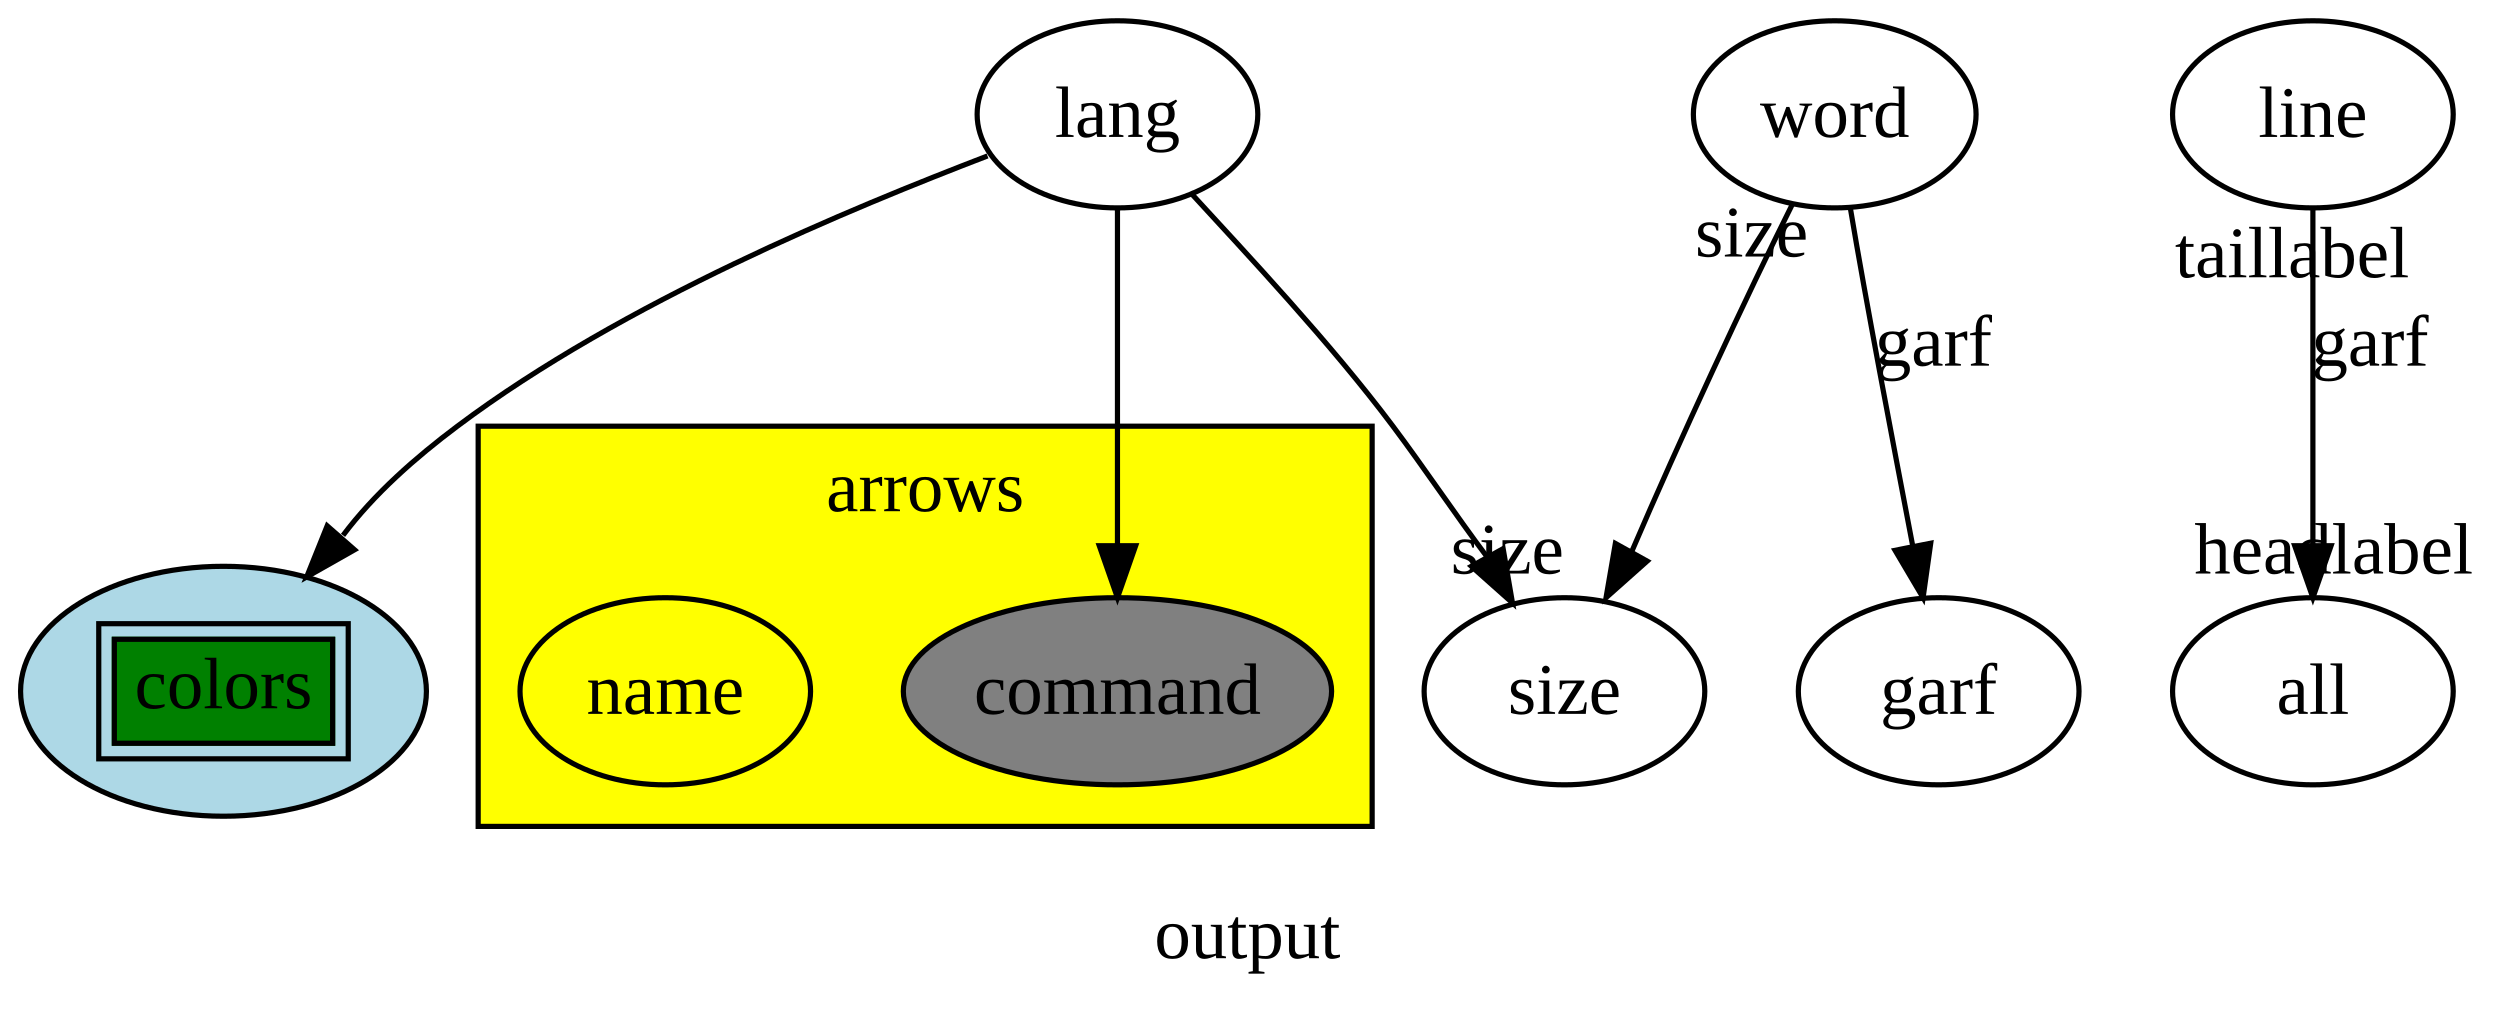
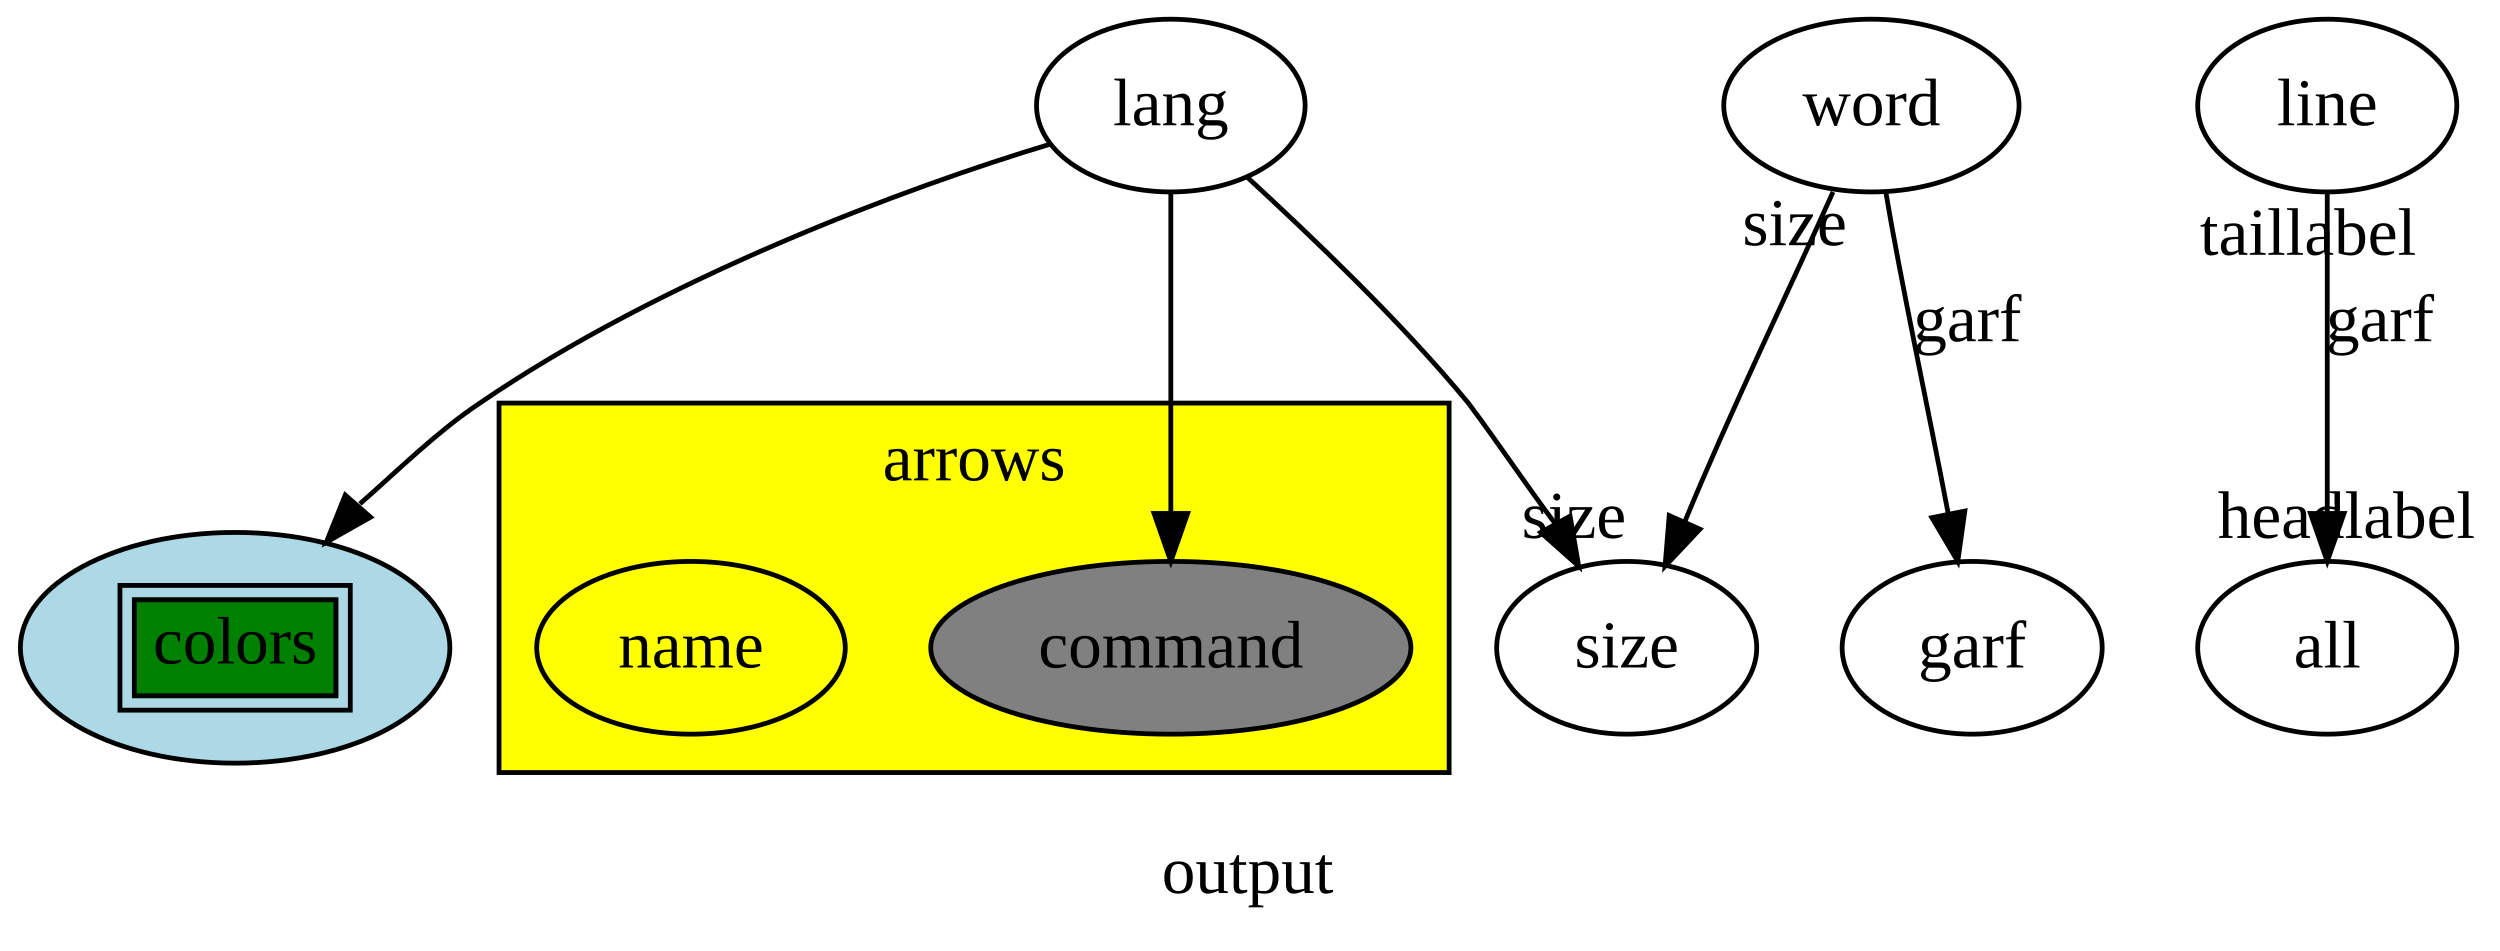
- <svg xmlns="http://www.w3.org/2000/svg" xmlns:xlink="http://www.w3.org/1999/xlink" width="481pt" height="196pt" viewBox="0.00 0.00 481.00 196.00">
-   <g id="graph0" class="graph" transform="scale(1 1) rotate(0) translate(4 192)">
+ <svg xmlns="http://www.w3.org/2000/svg" xmlns:xlink="http://www.w3.org/1999/xlink" width="521pt" height="198pt" viewBox="0.00 0.00 521.00 198.00">
+   <g id="graph0" class="graph" transform="scale(1 1) rotate(0) translate(4 194)">
    <a xlink:href="http://www.graphviz.org/doc/info/output.html" xlink:title="output">
-       <polygon style="fill:white;stroke:white;" points="-4,4 -4,-192 477,-192 477,4 -4,4" />
-       <text text-anchor="middle" x="236" y="-7.65" style="font-family:Times New Roman;font-size:14.00;">output</text>
+       <polygon style="fill:white;stroke:white;" points="-4,4 -4,-194 517,-194 517,4 -4,4" />
+       <text text-anchor="middle" x="256" y="-7.9" style="font-family:Times New Roman;font-size:14.00;">output</text>
    </a>
    <g id="cluster2" class="cluster">
      <a xlink:href="http://www.graphviz.org/doc/info/arrows.html" xlink:title="arrows">
-         <polygon style="fill:yellow;stroke:black;" points="88,-33 88,-110 260,-110 260,-33 88,-33" />
-         <text text-anchor="middle" x="174" y="-93.65" style="font-family:Times New Roman;font-size:14.00;">arrows</text>
+         <polygon style="fill:yellow;stroke:black;" points="100,-33 100,-110 298,-110 298,-33 100,-33" />
+         <text text-anchor="middle" x="199" y="-93.9" style="font-family:Times New Roman;font-size:14.00;">arrows</text>
      </a>
    </g>
    <g id="node1" class="node">
      <a xlink:href="http://www.graphviz.org/doc/info/lang.html" xlink:title="lang">
-         <ellipse style="fill:none;stroke:black;" cx="211" cy="-170" rx="27" ry="18" />
-         <text text-anchor="middle" x="211" y="-165.65" style="font-family:Times New Roman;font-size:14.00;">lang</text>
+         <ellipse style="fill:none;stroke:black;" cx="240" cy="-172" rx="27.99" ry="18" />
+         <text text-anchor="middle" x="240" y="-167.9" style="font-family:Times New Roman;font-size:14.00;">lang</text>
      </a>
    </g>
    <g id="node2" class="node">
      <a xlink:href="http://www.graphviz.org/doc/info/output.html" xlink:title="&lt;TABLE&gt;">
-         <ellipse style="fill:lightblue;stroke:black;" cx="39" cy="-59" rx="39.042" ry="24.042" />
+         <ellipse style="fill:lightblue;stroke:black;" cx="45" cy="-59" rx="44.758" ry="24.042" />
      </a>
      <a xlink:href="http://www.graphviz.org/doc/info/colors.html" xlink:title="&lt;TABLE&gt;">
-         <polygon style="fill:none;stroke:black;" points="15,-46 15,-72 63,-72 63,-46 15,-46" />
-         <polygon style="fill:green;stroke:green;" points="18,-49 18,-69 60,-69 60,-49 18,-49" />
-         <polygon style="fill:none;stroke:black;" points="18,-49 18,-69 60,-69 60,-49 18,-49" />
-         <text text-anchor="middle" x="39" y="-55.733" style="font-family:Times New Roman;font-size:14.00;">colors</text>
+         <polygon style="fill:none;stroke:black;" points="21,-46 21,-72 69,-72 69,-46 21,-46" />
+         <polygon style="fill:green;stroke:green;" points="24,-49 24,-69 66,-69 66,-49 24,-49" />
+         <polygon style="fill:none;stroke:black;" points="24,-49 24,-69 66,-69 66,-49 24,-49" />
+         <text text-anchor="middle" x="45" y="-55.733" style="font-family:Times New Roman;font-size:14.00;">colors</text>
      </a>
      <a xlink:href="http://www.graphviz.org/doc/info/output.html" xlink:title="&lt;TABLE&gt;">
</a>
    </g>
    <g id="edge5" class="edge">
      <a xlink:href="lang-&gt;colors" xlink:title="self">
-         <path style="fill:none;stroke:black;" d="M186,-162C160,-152 116,-134 84,-110 76,-104 68,-97 62,-89" />
-         <polygon style="fill:black;stroke:black;" points="64.219,-86.221 55,-81 58.951,-90.831 64.219,-86.221" />
+         <path style="fill:none;stroke:black;" d="M215,-164C185,-155 134,-136 96,-110 87,-104 79,-96 71,-89" />
+         <polygon style="fill:black;stroke:black;" points="73.219,-86.221 64,-81 67.951,-90.831 73.219,-86.221" />
      </a>
      <a xlink:href="lang-&gt;colors" xlink:title="self">
</a>
      <a xlink:href="lang-&gt;colors" xlink:title="self">
</a>
    </g>
    <g id="node4" class="node">
      <a xlink:href="http://www.graphviz.org/doc/info/command.html" xlink:title="command">
-         <ellipse style="fill:grey;stroke:black;" cx="211" cy="-59" rx="41.199" ry="18" />
-         <text text-anchor="middle" x="211" y="-54.65" style="font-family:Times New Roman;font-size:14.00;">command</text>
+         <ellipse style="fill:grey;stroke:black;" cx="240" cy="-59" rx="50.032" ry="18" />
+         <text text-anchor="middle" x="240" y="-54.9" style="font-family:Times New Roman;font-size:14.00;">command</text>
      </a>
    </g>
    <g id="edge3" class="edge">
      <a xlink:href="http://www.graphviz.org/doc/info/shapes.html">
-         <path style="fill:none;stroke:black;" d="M211,-152C211,-134 211,-108 211,-87" />
-         <polygon style="fill:black;stroke:black;" points="214.5,-87 211,-77 207.5,-87 214.5,-87" />
+         <path style="fill:none;stroke:black;" d="M240,-154C240,-136 240,-108 240,-87" />
+         <polygon style="fill:black;stroke:black;" points="243.5,-87 240,-77 236.5,-87 243.5,-87" />
      </a>
      <a xlink:href="http://www.graphviz.org/doc/info/shapes.html">
</a>
      <a xlink:href="http://www.graphviz.org/doc/info/shapes.html">
</a>
    </g>
    <g id="node9" class="node">
-       <ellipse style="fill:none;stroke:black;" cx="297" cy="-59" rx="27" ry="18" />
-       <text text-anchor="middle" x="297" y="-54.65" style="font-family:Times New Roman;font-size:14.00;">size</text>
+       <ellipse style="fill:none;stroke:black;" cx="335" cy="-59" rx="27.1" ry="18" />
+       <text text-anchor="middle" x="335" y="-54.9" style="font-family:Times New Roman;font-size:14.00;">size</text>
    </g>
    <g id="edge7" class="edge">
      <a xlink:href="headurl" xlink:title="headurl">
-         <path style="fill:none;stroke:black;" d="M225,-155C236,-143 252,-126 264,-110 270,-102 276,-93 282,-85" />
-         <polygon style="fill:black;stroke:black;" points="285.203,-86.441 287,-76 279.084,-83.042 285.203,-86.441" />
+         <path style="fill:none;stroke:black;" d="M256,-157C269,-145 288,-127 302,-110 308,-102 314,-93 320,-85" />
+         <polygon style="fill:black;stroke:black;" points="323.203,-86.441 325,-76 317.084,-83.042 323.203,-86.441" />
      </a>
      <a xlink:href="headurl" xlink:title="headurl">
</a>
      <a xlink:href="headurl" xlink:title="headurl">
</a>
      <a xlink:href="headurl" xlink:title="size">
-         <text text-anchor="middle" x="286" y="-81.65" style="font-family:Times New Roman;font-size:14.00;">size</text>
+         <text text-anchor="middle" x="324" y="-81.9" style="font-family:Times New Roman;font-size:14.00;">size</text>
      </a>
    </g>
    <g id="node5" class="node">
      <a xlink:href="G name" xlink:title="name">
-         <ellipse style="fill:none;stroke:black;" cx="124" cy="-59" rx="27.95" ry="18" />
-         <text text-anchor="middle" x="124" y="-54.65" style="font-family:Times New Roman;font-size:14.00;">name</text>
+         <ellipse style="fill:none;stroke:black;" cx="140" cy="-59" rx="32.157" ry="18" />
+         <text text-anchor="middle" x="140" y="-54.9" style="font-family:Times New Roman;font-size:14.00;">name</text>
      </a>
    </g>
    <g id="node10" class="node">
-       <ellipse style="fill:none;stroke:black;" cx="349" cy="-170" rx="27.195" ry="18" />
-       <text text-anchor="middle" x="349" y="-165.65" style="font-family:Times New Roman;font-size:14.00;">word</text>
+       <ellipse style="fill:none;stroke:black;" cx="386" cy="-172" rx="30.773" ry="18" />
+       <text text-anchor="middle" x="386" y="-167.9" style="font-family:Times New Roman;font-size:14.00;">word</text>
    </g>
    <g id="edge9" class="edge">
      <a xlink:href="tailurl">
-         <path style="fill:none;stroke:black;" d="M341,-153C332,-135 319,-107 310,-86" />
-         <polygon style="fill:black;stroke:black;" points="312.916,-84.042 305,-77 306.797,-87.441 312.916,-84.042" />
+         <path style="fill:none;stroke:black;" d="M378,-154C370,-136 356,-107 347,-85" />
+         <polygon style="fill:black;stroke:black;" points="350.26,-83.717 343,-76 343.863,-86.56 350.26,-83.717" />
      </a>
      <a xlink:href="tailurl" xlink:title="size">
</a>
      <a xlink:href="tailurl">
</a>
      <a xlink:href="tailurl" xlink:title="size">
-         <text text-anchor="middle" x="333" y="-142.65" style="font-family:Times New Roman;font-size:14.00;">size</text>
+         <text text-anchor="middle" x="370" y="-142.9" style="font-family:Times New Roman;font-size:14.00;">size</text>
      </a>
    </g>
    <g id="node13" class="node">
-       <ellipse style="fill:none;stroke:black;" cx="369" cy="-59" rx="27" ry="18" />
-       <text text-anchor="middle" x="369" y="-54.65" style="font-family:Times New Roman;font-size:14.00;">garf</text>
+       <ellipse style="fill:none;stroke:black;" cx="407" cy="-59" rx="27.1" ry="18" />
+       <text text-anchor="middle" x="407" y="-54.9" style="font-family:Times New Roman;font-size:14.00;">garf</text>
    </g>
    <g id="edge11" class="edge">
      <a xlink:href="labelurl" xlink:title="garf">
-         <path style="fill:none;stroke:black;" d="M352,-152C355,-134 360,-108 364,-87" />
-         <polygon style="fill:black;stroke:black;" points="367.471,-87.492 366,-77 360.607,-86.119 367.471,-87.492" />
+         <path style="fill:none;stroke:black;" d="M389,-154C392,-136 398,-108 402,-87" />
+         <polygon style="fill:black;stroke:black;" points="405.471,-87.492 404,-77 398.607,-86.119 405.471,-87.492" />
      </a>
      <a xlink:href="labelurl" xlink:title="garf">
</a>
      <a xlink:href="labelurl" xlink:title="garf">
</a>
      <a xlink:href="garf" xlink:title="garf">
-         <text text-anchor="middle" x="368" y="-121.65" style="font-family:Times New Roman;font-size:14.00;">garf</text>
+         <text text-anchor="middle" x="406" y="-122.9" style="font-family:Times New Roman;font-size:14.00;">garf</text>
      </a>
    </g>
    <g id="node14" class="node">
-       <ellipse style="fill:none;stroke:black;" cx="441" cy="-170" rx="27" ry="18" />
-       <text text-anchor="middle" x="441" y="-165.65" style="font-family:Times New Roman;font-size:14.00;">line</text>
+       <ellipse style="fill:none;stroke:black;" cx="481" cy="-172" rx="27" ry="18" />
+       <text text-anchor="middle" x="481" y="-167.9" style="font-family:Times New Roman;font-size:14.00;">line</text>
    </g>
    <g id="node16" class="node">
-       <ellipse style="fill:none;stroke:black;" cx="441" cy="-59" rx="27" ry="18" />
-       <text text-anchor="middle" x="441" y="-54.65" style="font-family:Times New Roman;font-size:14.00;">all</text>
+       <ellipse style="fill:none;stroke:black;" cx="481" cy="-59" rx="27" ry="18" />
+       <text text-anchor="middle" x="481" y="-54.9" style="font-family:Times New Roman;font-size:14.00;">all</text>
    </g>
    <g id="edge13" class="edge">
      <a xlink:href="labelurl" xlink:title="edgetooltip">
-         <path style="fill:none;stroke:black;" d="M441,-152C441,-134 441,-108 441,-87" />
-         <polygon style="fill:black;stroke:black;" points="444.5,-87 441,-77 437.5,-87 444.5,-87" />
+         <path style="fill:none;stroke:black;" d="M481,-154C481,-136 481,-108 481,-87" />
+         <polygon style="fill:black;stroke:black;" points="484.5,-87 481,-77 477.5,-87 484.5,-87" />
      </a>
      <a xlink:href="tailURL" xlink:title="tailtooltip">
</a>
      <a xlink:href="headURL" xlink:title="headtooltip">
</a>
      <a xlink:href="garf" xlink:title="garf">
-         <text text-anchor="middle" x="452" y="-121.65" style="font-family:Times New Roman;font-size:14.00;">garf</text>
+         <text text-anchor="middle" x="492" y="-122.9" style="font-family:Times New Roman;font-size:14.00;">garf</text>
      </a>
      <a xlink:href="headURL" xlink:title="headtooltip">
-         <text text-anchor="middle" x="445" y="-81.65" style="font-family:Times New Roman;font-size:14.00;">headlabel</text>
+         <text text-anchor="middle" x="485" y="-81.9" style="font-family:Times New Roman;font-size:14.00;">headlabel</text>
      </a>
      <a xlink:href="tailURL" xlink:title="tailtooltip">
-         <text text-anchor="middle" x="437" y="-138.65" style="font-family:Times New Roman;font-size:14.00;">taillabel</text>
+         <text text-anchor="middle" x="477" y="-140.9" style="font-family:Times New Roman;font-size:14.00;">taillabel</text>
      </a>
    </g>
  </g>
</svg>
